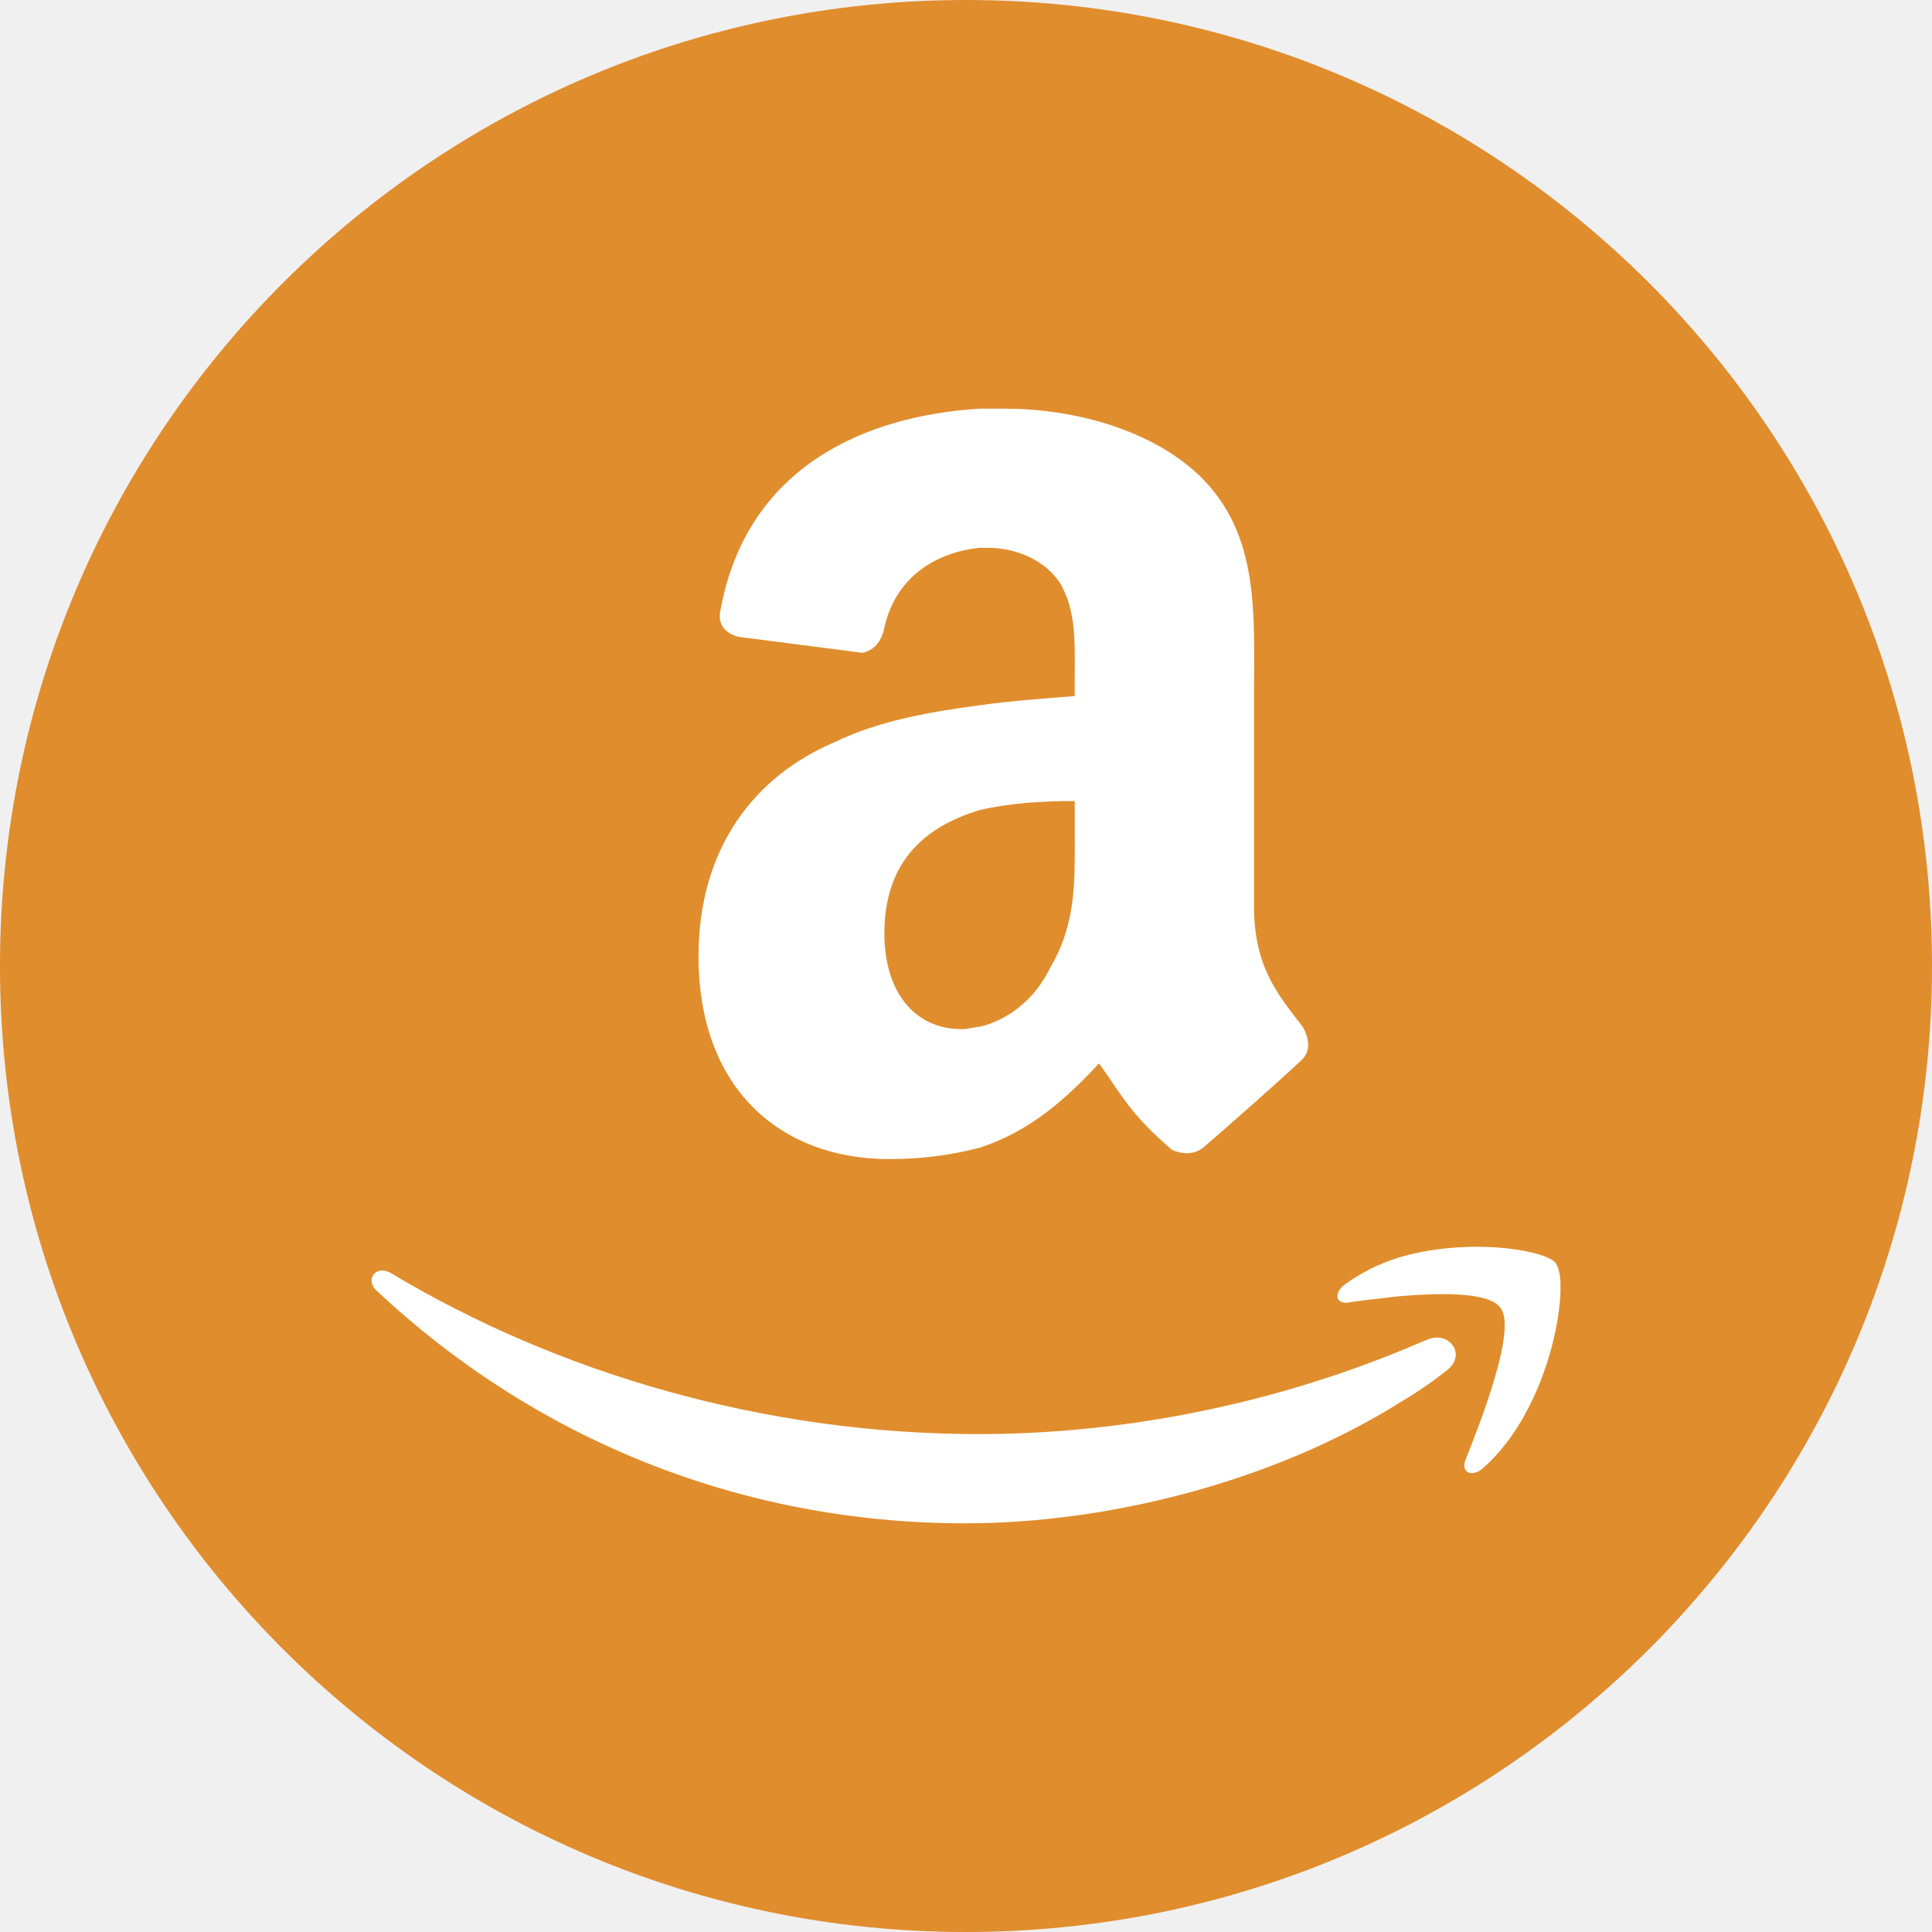
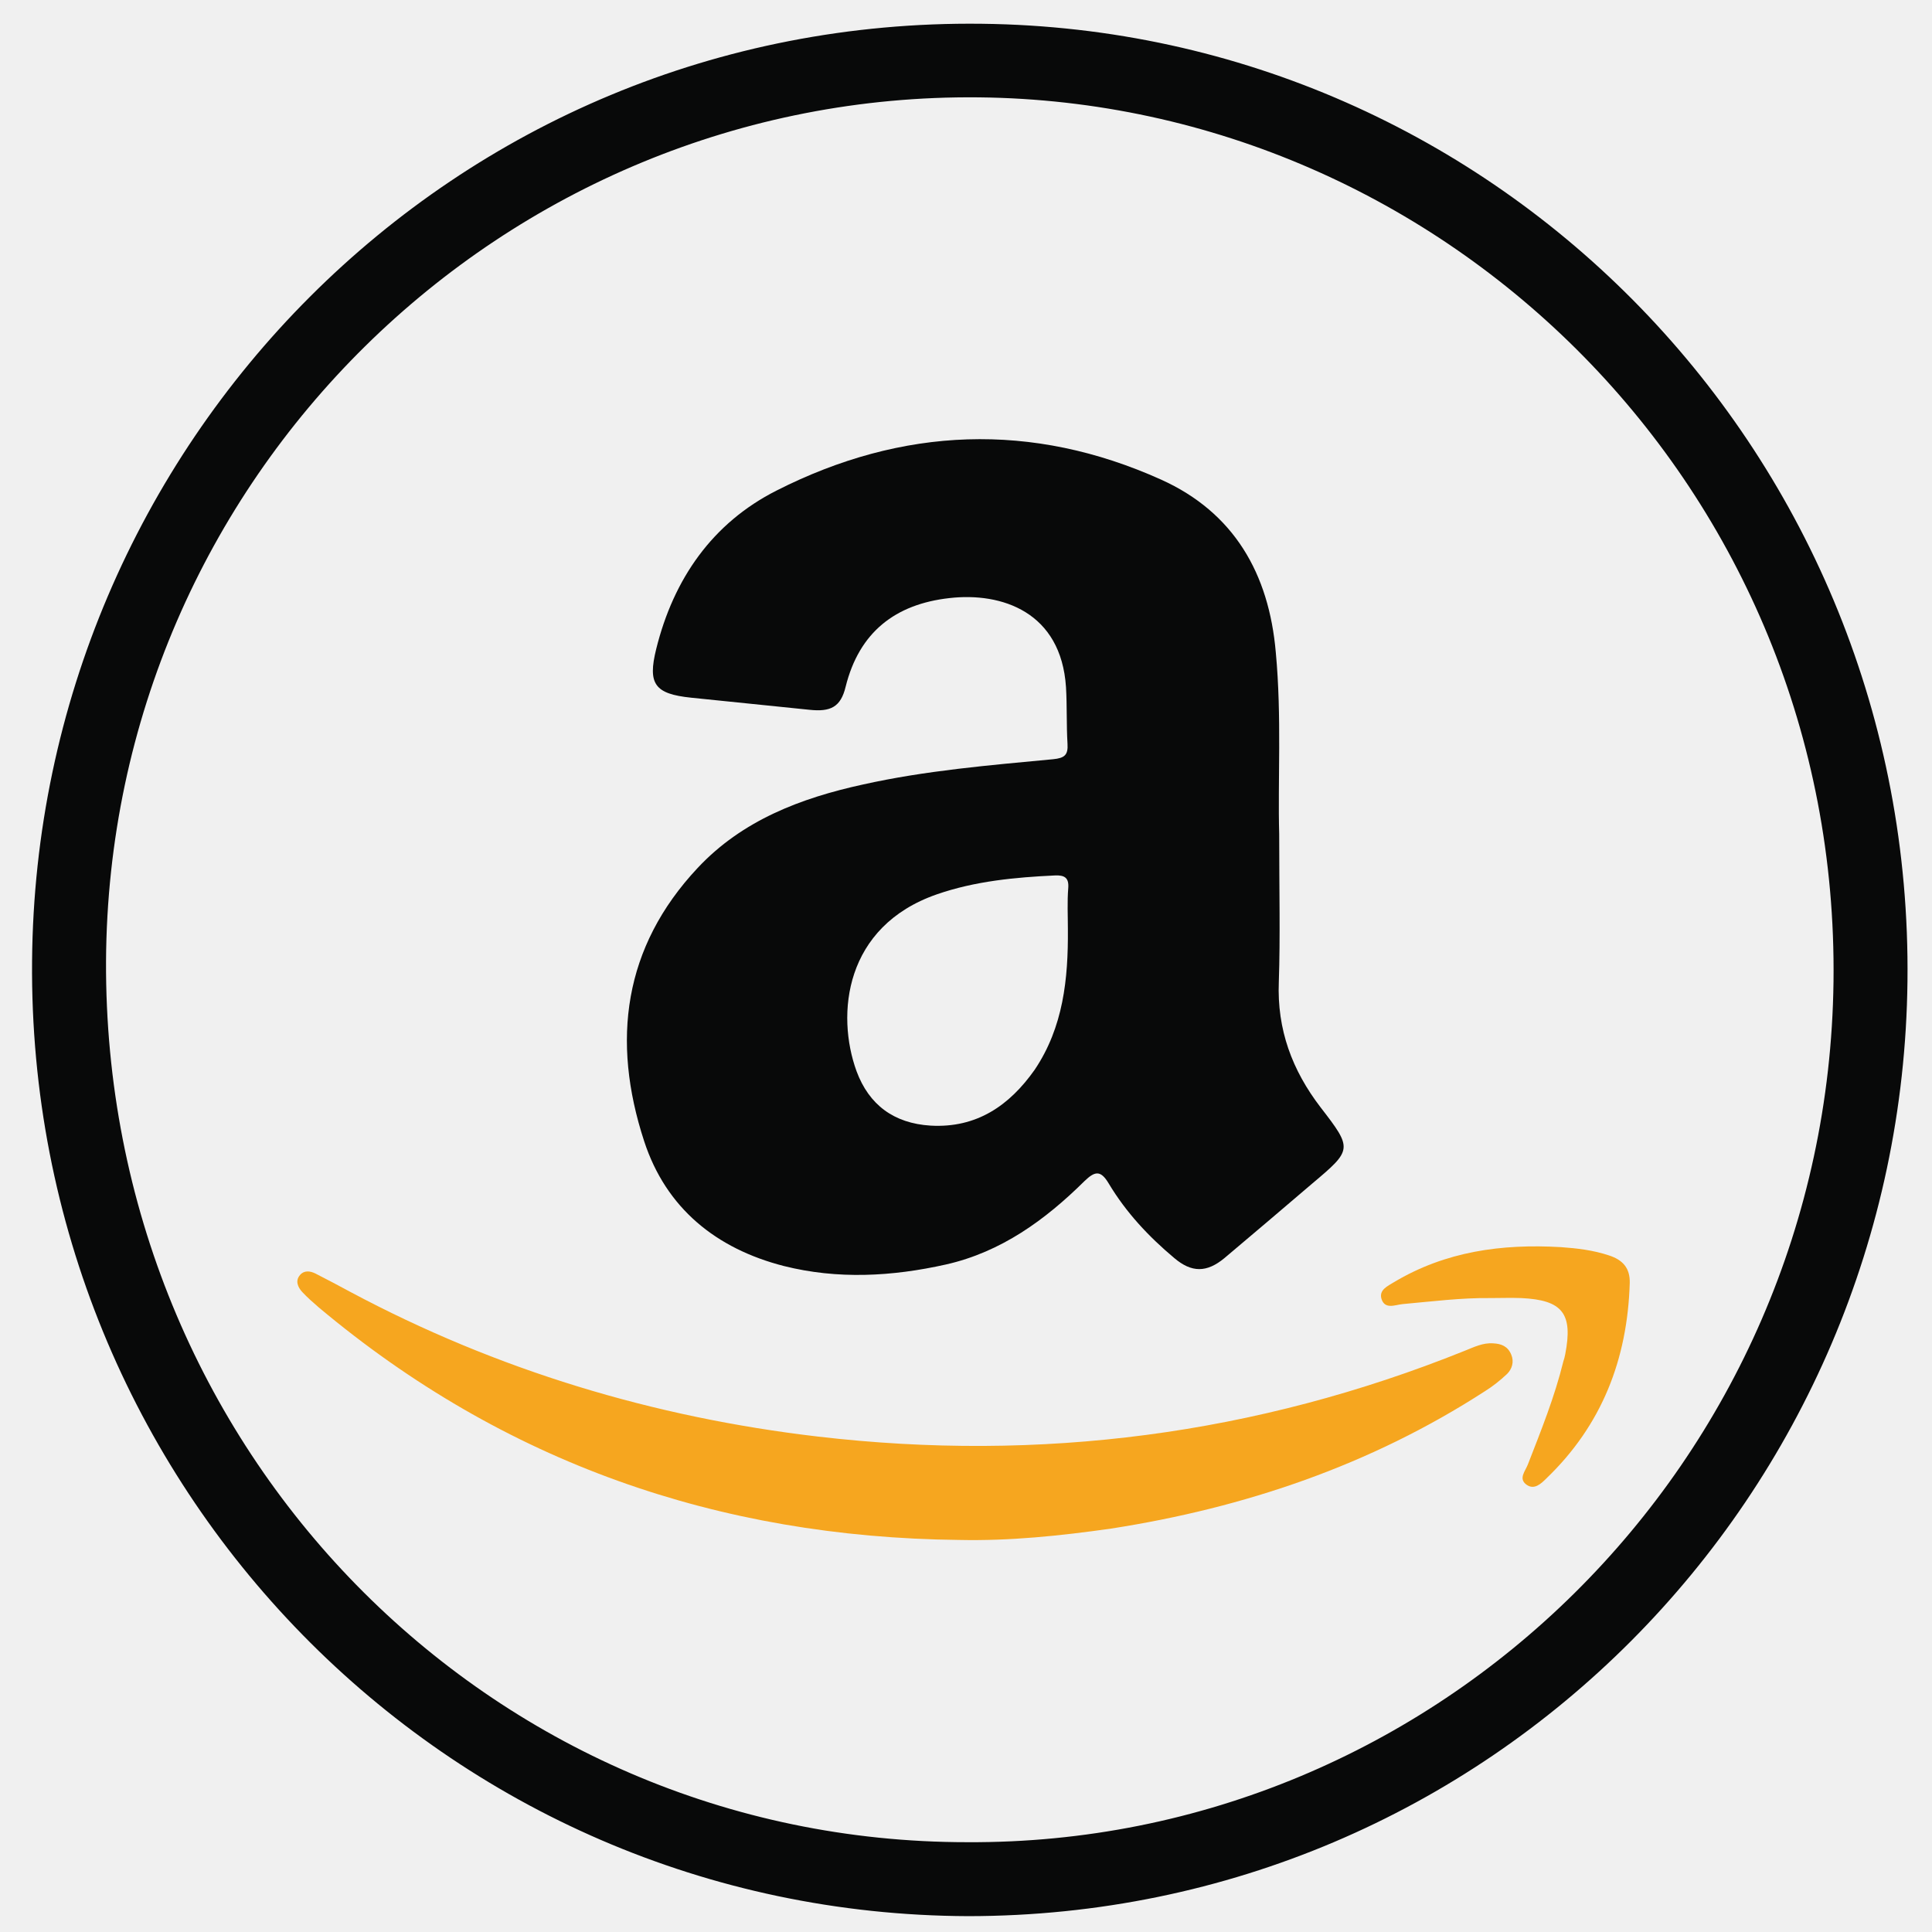
- <svg xmlns="http://www.w3.org/2000/svg" height="60px" version="1.1" viewBox="0 0 60 60" width="60px">
-   <defs />
-   <g fill="none" fill-rule="evenodd" id="flat" stroke="none" stroke-width="1">
-     <g id="amazon">
-       <path d="M30,60 C46.569,60 60,46.569 60,30 C60,13.431 46.569,0 30,0 C13.431,0 0,13.431 0,30 C0,46.569 13.431,60 30,60 Z" fill="#E08D2D" />
-       <path d="M30.421,21.902 C28.841,22.112 27.26,22.398 25.955,23.034 C23.412,24.098 21.693,26.363 21.693,29.693 C21.693,33.874 24.305,35.996 27.603,35.996 C28.704,35.996 29.598,35.857 30.421,35.644 C31.728,35.218 32.827,34.44 34.132,33.023 C34.889,34.087 35.094,34.583 36.4,35.714 C36.744,35.857 37.088,35.857 37.362,35.644 C38.187,34.935 39.629,33.661 40.387,32.953 C40.73,32.667 40.66,32.244 40.456,31.888 C39.698,30.897 38.944,30.046 38.944,28.136 L38.944,21.76 C38.944,19.066 39.148,16.587 37.225,14.748 C35.645,13.258 33.17,12.692 31.247,12.692 L30.421,12.692 C26.916,12.905 23.205,14.462 22.379,18.926 C22.243,19.491 22.656,19.704 22.931,19.777 L26.779,20.273 C27.191,20.2 27.397,19.847 27.465,19.491 C27.81,17.934 29.046,17.156 30.421,17.013 L30.697,17.013 C31.519,17.013 32.414,17.368 32.896,18.074 C33.443,18.926 33.376,20.06 33.376,21.051 L33.376,21.617 C32.483,21.689 31.452,21.76 30.421,21.902 Z M33.377,25.727 C33.377,27.357 33.443,28.631 32.62,30.045 C32.14,31.037 31.315,31.675 30.421,31.888 C30.284,31.888 30.08,31.961 29.872,31.961 C28.361,31.961 27.465,30.757 27.465,28.985 C27.465,26.719 28.772,25.655 30.421,25.159 C31.315,24.946 32.346,24.876 33.377,24.876 L33.377,25.727 L33.377,25.727 Z M46.035,45.614 C47.716,44.151 48.425,41.496 48.462,40.11 L48.462,39.879 C48.462,39.569 48.388,39.341 48.314,39.225 C47.978,38.803 45.511,38.416 43.385,39.07 C42.788,39.265 42.264,39.533 41.779,39.879 C41.406,40.15 41.48,40.493 41.854,40.456 C42.264,40.378 42.788,40.341 43.385,40.262 C44.692,40.149 46.223,40.11 46.595,40.609 C47.116,41.262 45.998,44.111 45.511,45.343 C45.364,45.73 45.699,45.884 46.035,45.614 L46.035,45.614 Z M11.724,40.11 C16.539,44.613 22.886,47.308 29.982,47.308 C34.387,47.308 39.464,46.037 43.385,43.613 C43.909,43.303 44.43,42.957 44.914,42.573 C45.587,42.074 44.99,41.302 44.318,41.609 C44.019,41.725 43.683,41.88 43.385,41.995 C39.089,43.729 34.575,44.537 30.391,44.537 C23.745,44.537 17.324,42.65 12.134,39.533 C11.649,39.265 11.312,39.764 11.724,40.11 L11.724,40.11 Z" fill="#FFFFFF" />
-     </g>
+ <svg xmlns="http://www.w3.org/2000/svg" enable-background="new 0 0 512 512" id="Layer_1" version="1.1" viewBox="0 0 512 512" xml:space="preserve">
+   <g>
+     <path d="M256.6,507.8C118.1,507.3,7.3,393.8,8.5,254.7C9.6,118.1,119.9,4.6,260.2,6.3   C397.3,7.9,507.1,121.1,505.5,260C504,396,394.7,507.7,256.6,507.8z M256.3,488.2c124.5,0.7,228-100.5,229.6-228.1   c1.6-130.4-102.5-233-226.5-234.3c-126-1.3-230.6,100.9-231.3,228.9C27.5,384.3,129.6,488.2,256.3,488.2z" fill="#080909" />
+     <path d="M339,221c0,15.3,0.3,27.3-0.1,39.2c-0.5,12.6,3.5,23.4,11.1,33.3c8.5,11,8.4,11.2-2.3,20.2   c-7.7,6.6-15.5,13.2-23.2,19.7c-4.7,3.9-8.7,3.9-13.3,0c-6.8-5.7-12.8-12.1-17.4-19.8c-2.1-3.5-3.6-3.3-6.4-0.6   c-10.4,10.3-22.1,18.8-36.7,22.1c-14.3,3.2-28.7,4-43,0.4c-17.9-4.6-31.2-15.3-37-33.1c-8.7-26.6-5.5-51.4,14.2-72.4   c11.8-12.6,27.3-18.5,43.8-22.1c16.6-3.7,33.5-5.1,50.4-6.7c3-0.3,4-1.1,3.8-4.1c-0.3-5-0.1-10-0.4-15c-1.3-19.9-17-25.2-30.9-23.6   c-14.3,1.6-23.9,9-27.5,23.5c-1.3,5.4-4,6.7-9.6,6.1c-10.4-1.1-20.9-2.1-31.3-3.2c-9.7-1-11.6-3.6-9.3-12.9   c4.6-18.6,14.9-33.4,31.9-42c33.3-16.9,67.7-18.3,101.9-2.9c19.3,8.7,28.6,24.9,30.4,45.8C339.7,190,338.6,207.2,339,221z    M283,246.3c0-3.7-0.2-7.3,0.1-11c0.2-2.7-1-3.4-3.5-3.3c-10.6,0.5-21.2,1.5-31.3,5c-24.5,8.5-26.8,31.8-21.3,46.9   c3.3,8.9,9.9,13.8,19.6,14.4c12.2,0.7,20.9-5.3,27.6-14.8C281.8,272.2,283.1,259.4,283,246.3z" fill="#080909" />
+     <path d="M254.1,408.1c-63.7-0.7-120.6-20.5-169.6-61.6c-1.5-1.3-3-2.6-4.4-4.1c-1.2-1.3-1.9-3-0.6-4.5   c1.1-1.3,2.7-1.1,4.1-0.4c3.1,1.6,6.2,3.2,9.3,4.9c38.8,20.7,80.3,33.2,123.8,38.3c59,6.9,116.2-0.5,171.4-22.7   c2.5-1,4.9-2.2,7.6-2c2.2,0.1,3.9,0.8,4.8,3c0.8,1.9,0.2,3.8-1.1,5.1c-1.8,1.7-3.8,3.3-5.9,4.6c-30.3,19.6-63.7,30.9-99.1,36.4   C281,407,267.6,408.4,254.1,408.1z" fill="#F6A61F" />
+     <path d="M395.1,344c-7.8-0.1-15.6,0.9-23.4,1.6c-2,0.2-4.7,1.5-5.6-1.4c-0.7-2.4,1.7-3.4,3.3-4.4   c13.7-8.2,28.6-10.2,44.2-9.3c4.3,0.3,8.6,0.8,12.8,2.2c3.7,1.2,5.6,3.4,5.5,7.3c-0.6,20.2-7.4,37.7-22.1,51.8   c-1.4,1.4-3.2,3.1-5.2,1.7c-2.3-1.6-0.4-3.6,0.3-5.4c3.5-9,7.1-17.9,9.4-27.3c0.2-0.6,0.4-1.3,0.5-1.9c2.1-10.8-0.7-14.4-11.7-14.9   C400.4,343.9,397.7,344,395.1,344z" fill="#F6A61F" />
  </g>
</svg>
